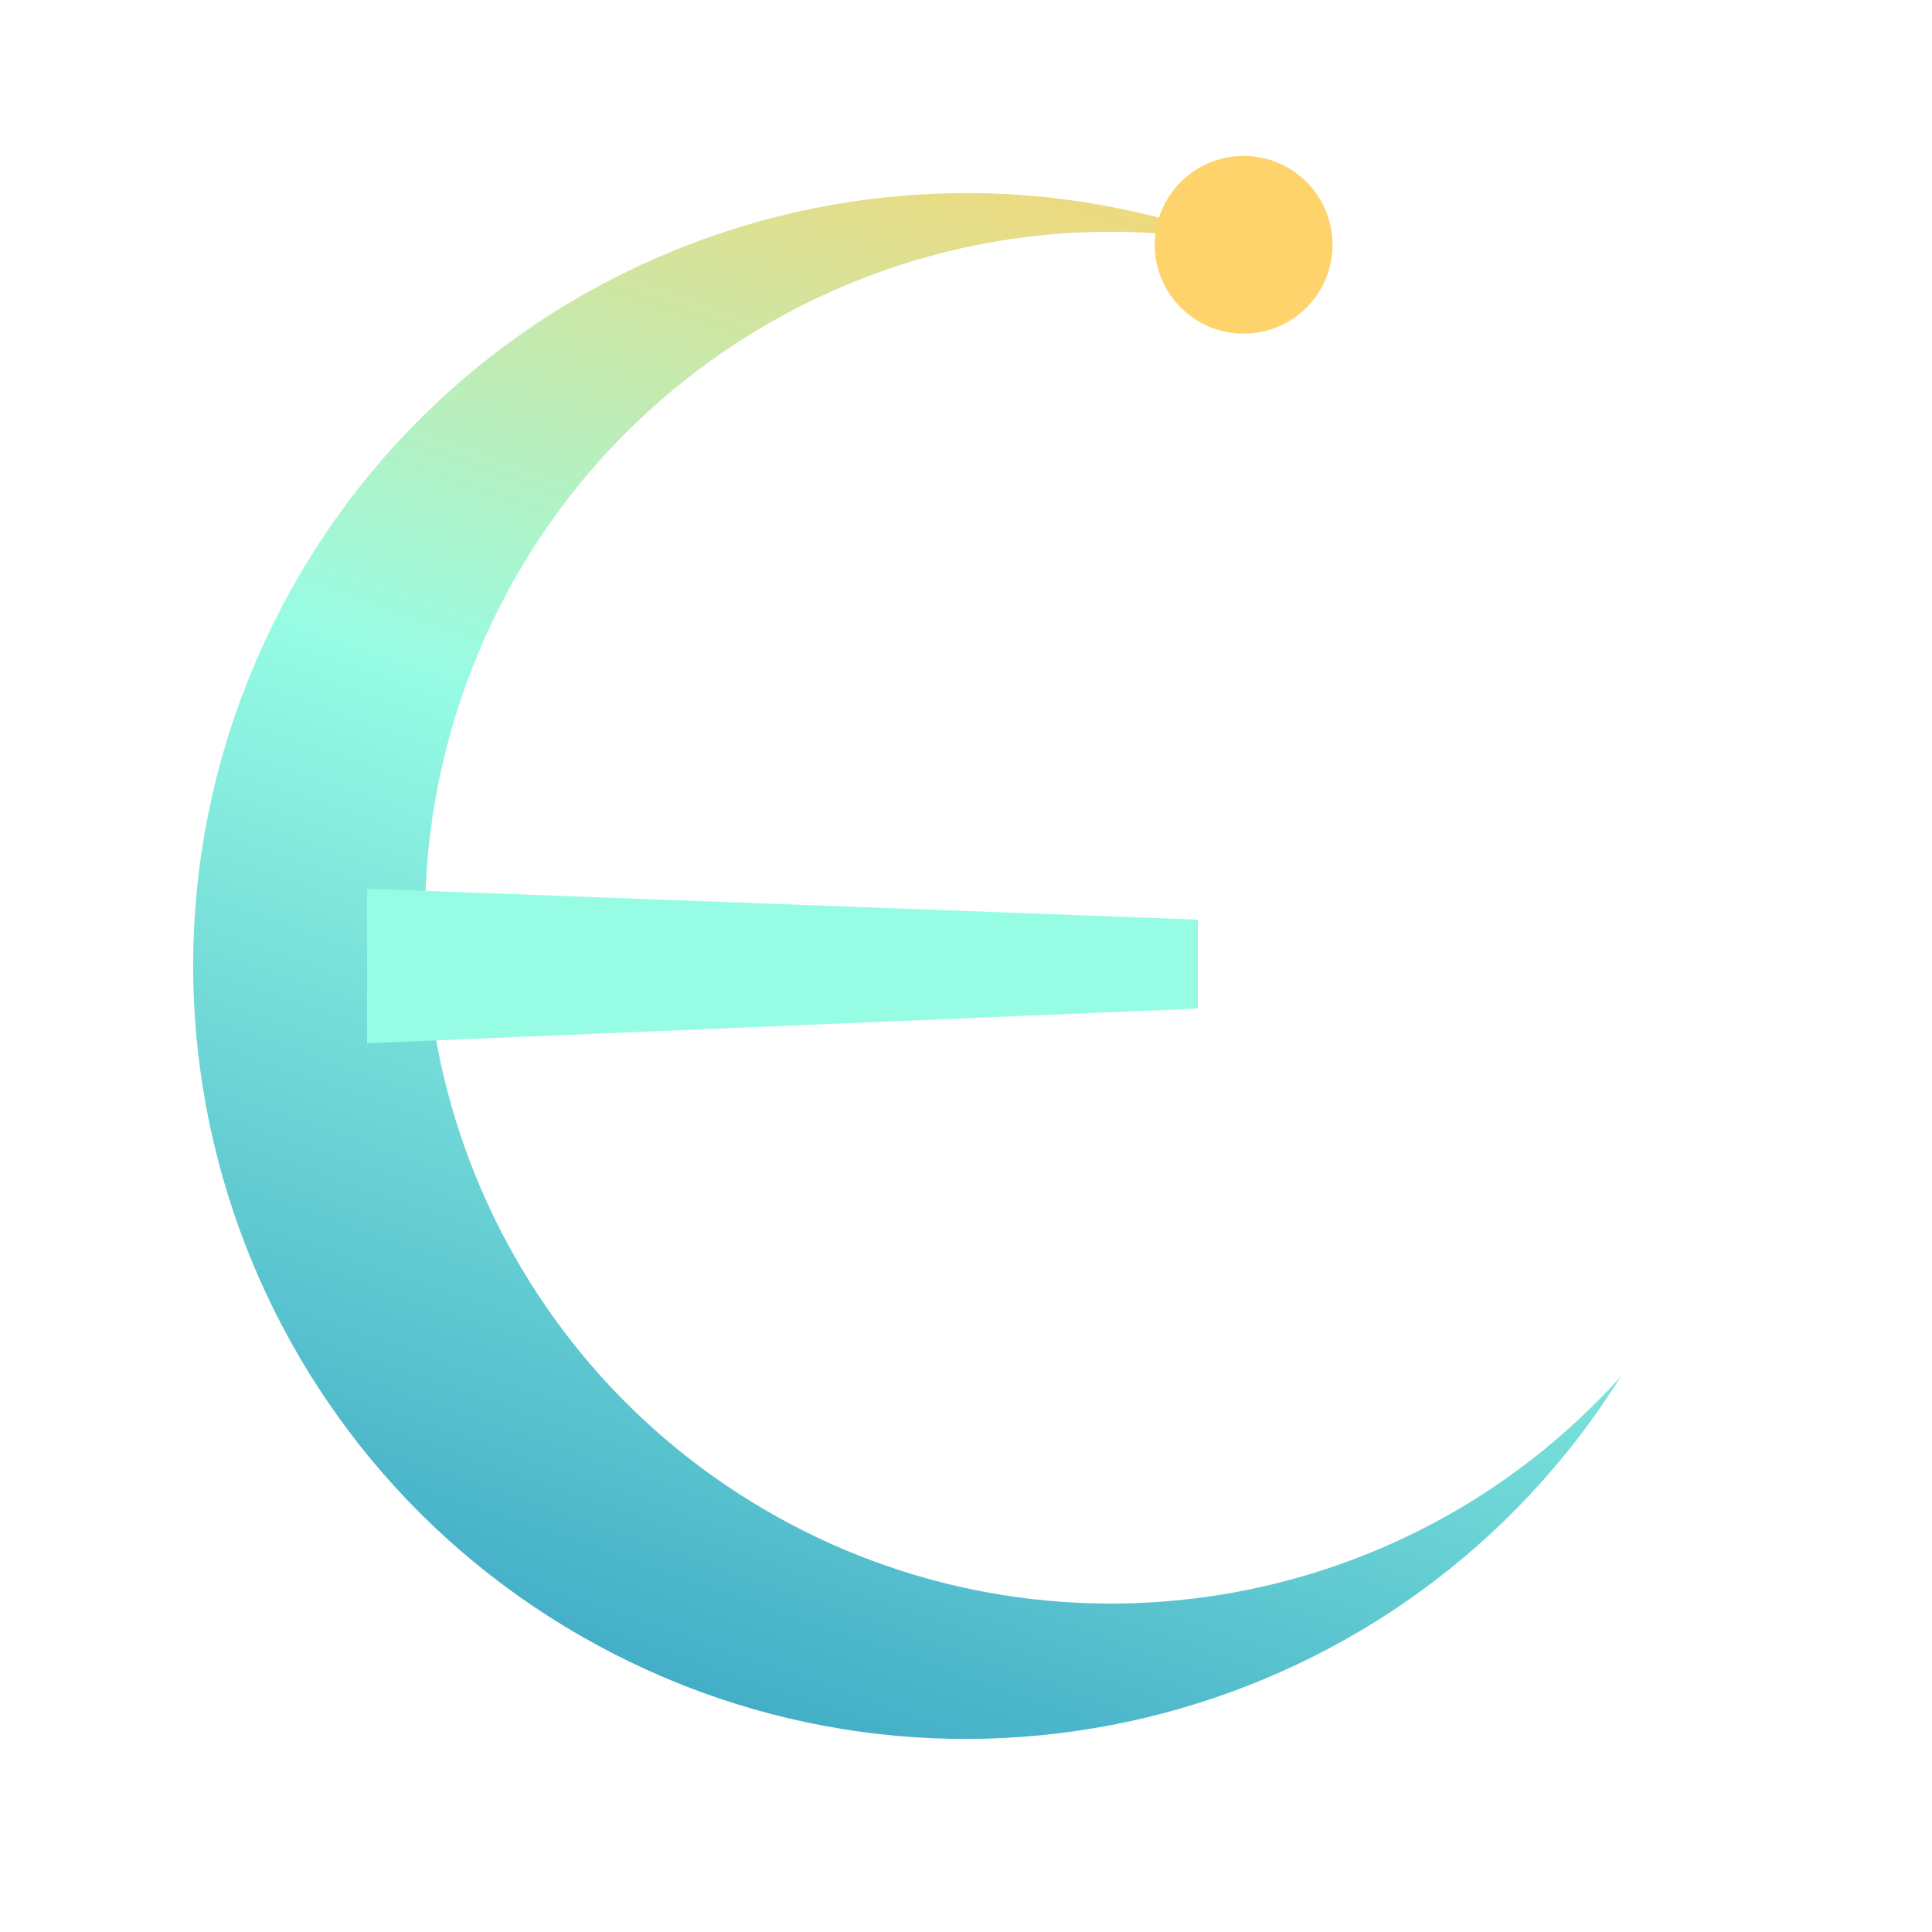
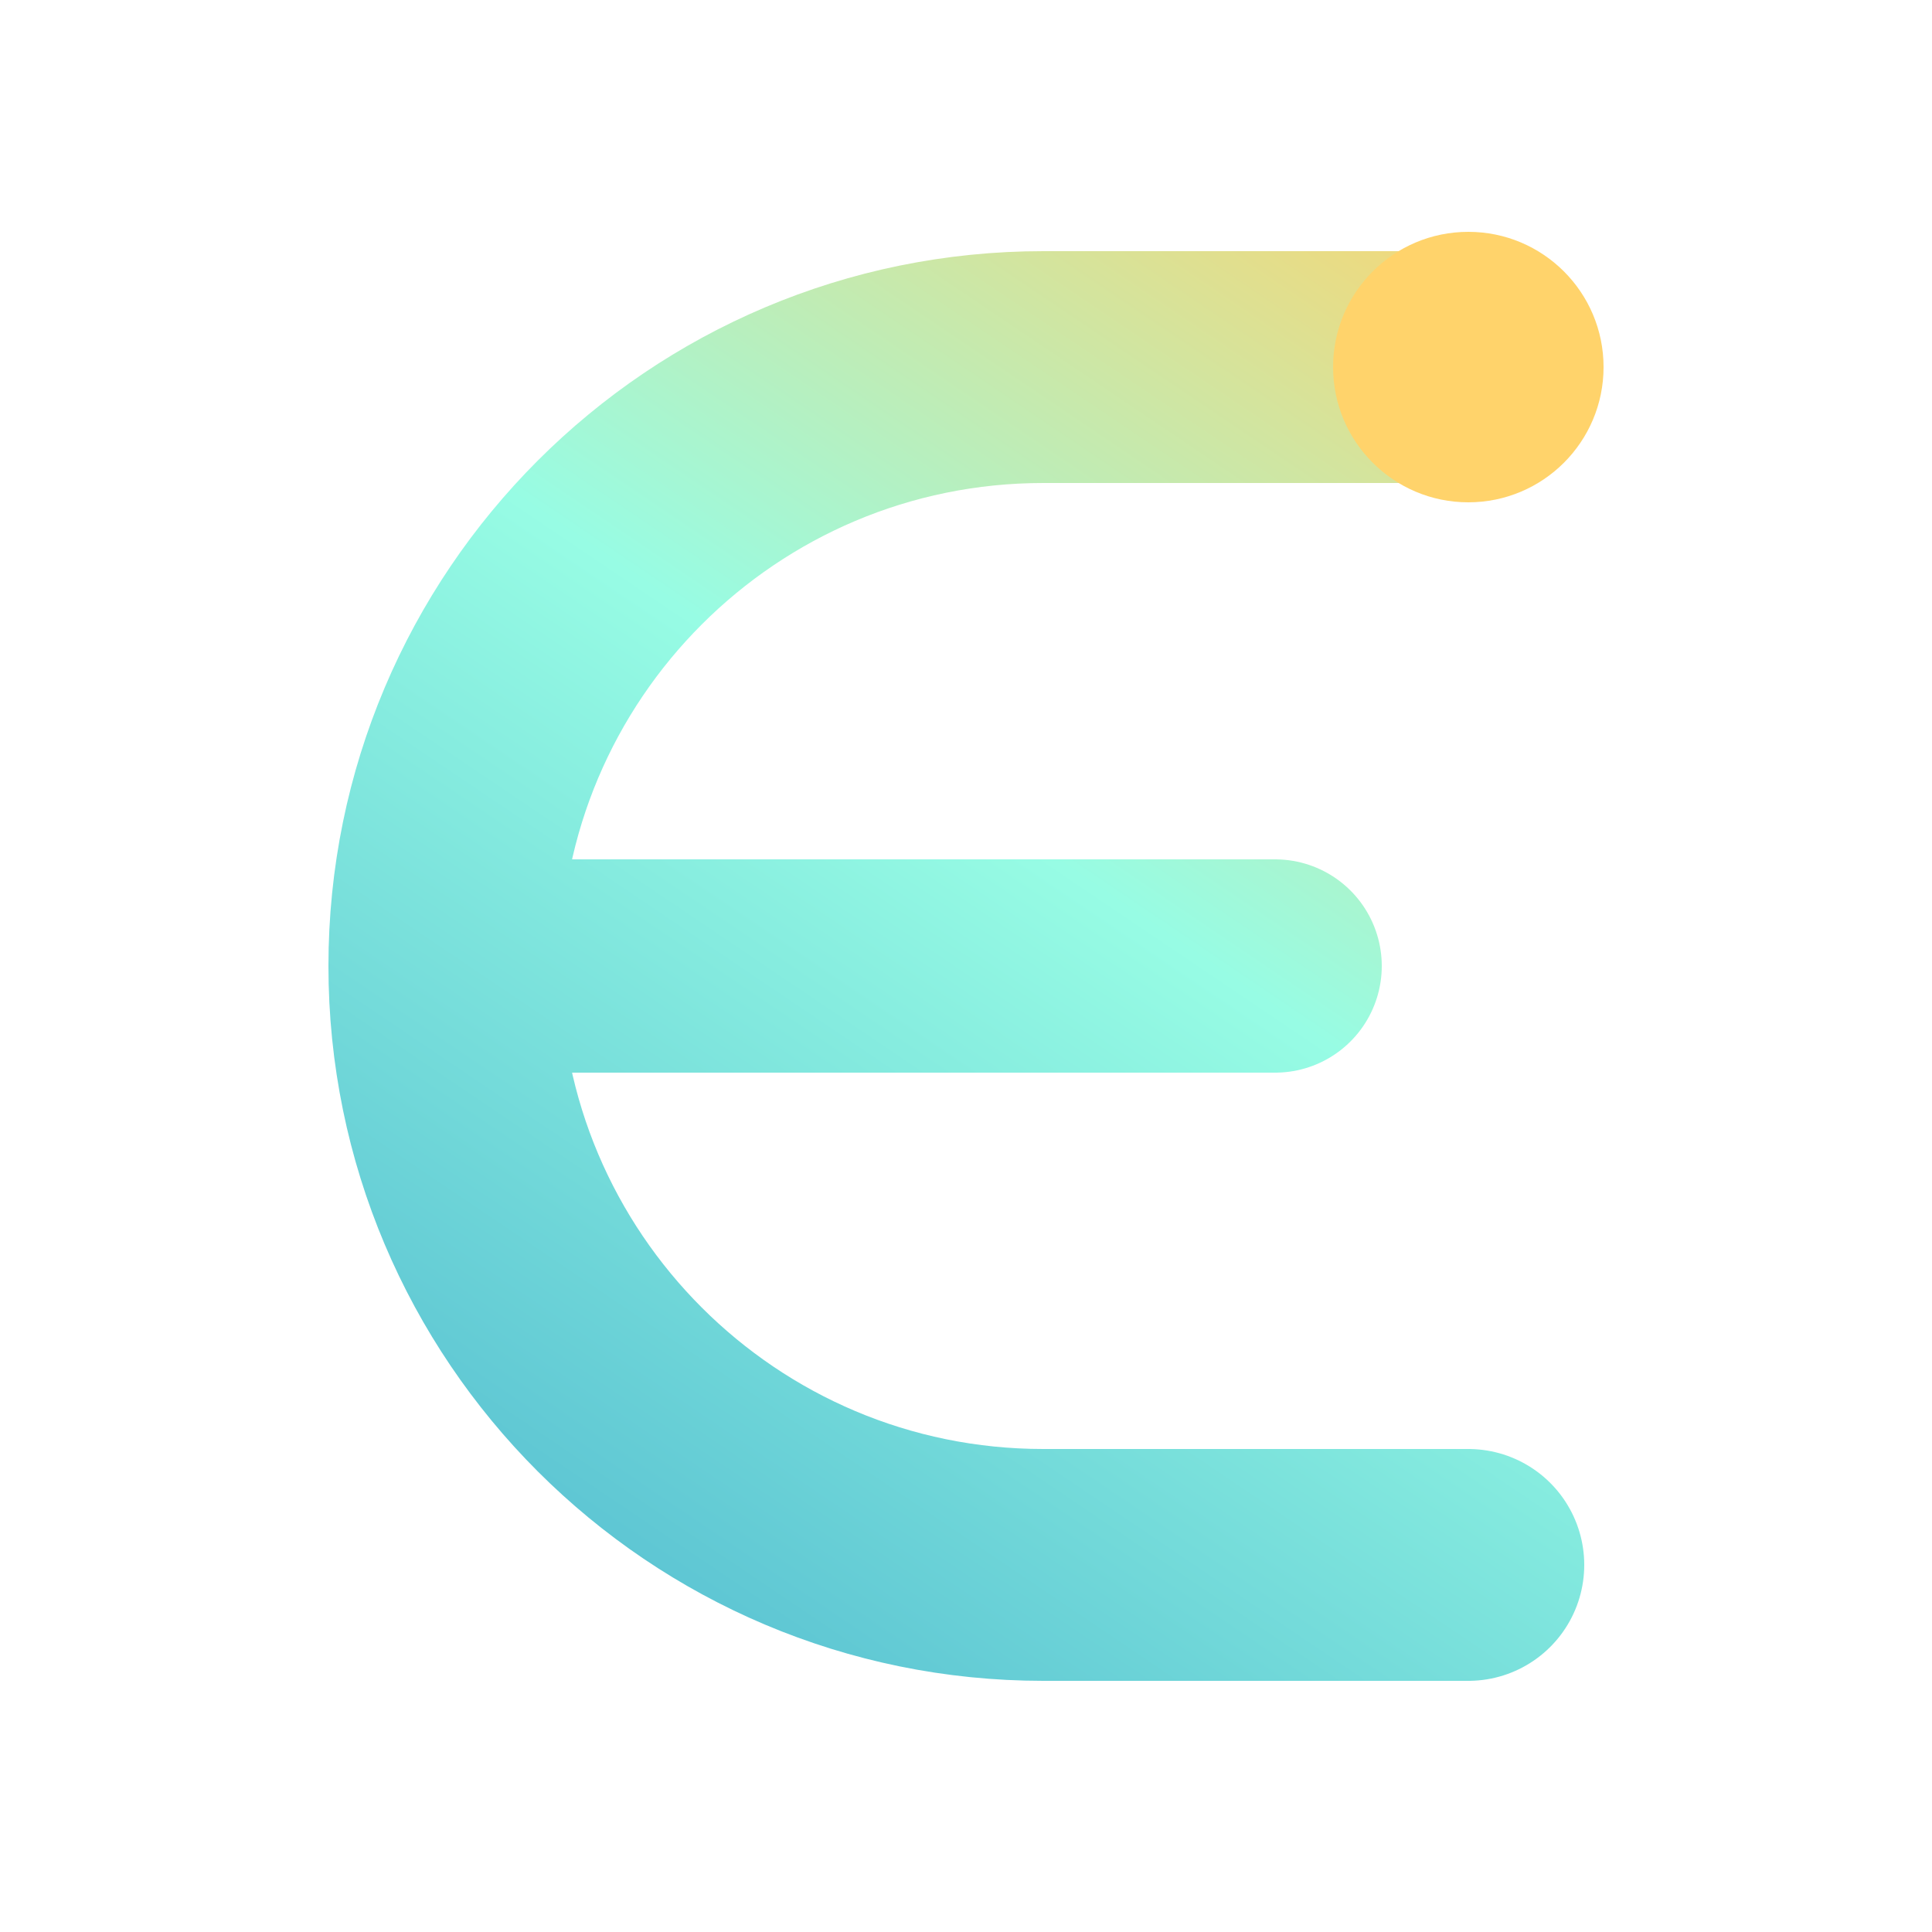
<svg xmlns="http://www.w3.org/2000/svg" viewBox="0 0 100 100" role="img" aria-label="Eden">
  <defs>
-     <linearGradient id="fc" gradientUnits="userSpaceOnUse" x1="70" y1="8" x2="40" y2="94">
+     <linearGradient id="g" gradientUnits="userSpaceOnUse" x1="84" y1="12" x2="30" y2="92">
      <stop offset="0" stop-color="#ffd36b" />
-       <stop offset=".45" stop-color="#97fce4" />
-       <stop offset="1" stop-color="#3aa6c4" />
+       <stop offset="0.45" stop-color="#97fce4" />
+       <stop offset="1" stop-color="#4fb8cf" />
    </linearGradient>
  </defs>
-   <path fill="url(#fc)" d="M64.37 12.67 A40 40 0 1 0 83.9 71.24 A35.5 35.5 0 1 1 64.37 12.67 Z" />
-   <path fill="#97fce4" d="M19 46 L62 47.6 L62 52.2 L19 54 Z" />
-   <circle cx="64.37" cy="12.67" r="4.6" fill="#ffd36b" />
+   <path d="M76 19 H54 A31 31 0 0 0 54 81 H76" fill="none" stroke="url(#g)" stroke-width="12" stroke-linecap="round" stroke-linejoin="round" />
+   <path d="M29 50 H66" stroke="url(#g)" stroke-width="11.04" stroke-linecap="round" />
+   <circle cx="76" cy="19" r="7" fill="#ffd36b" />
</svg>
